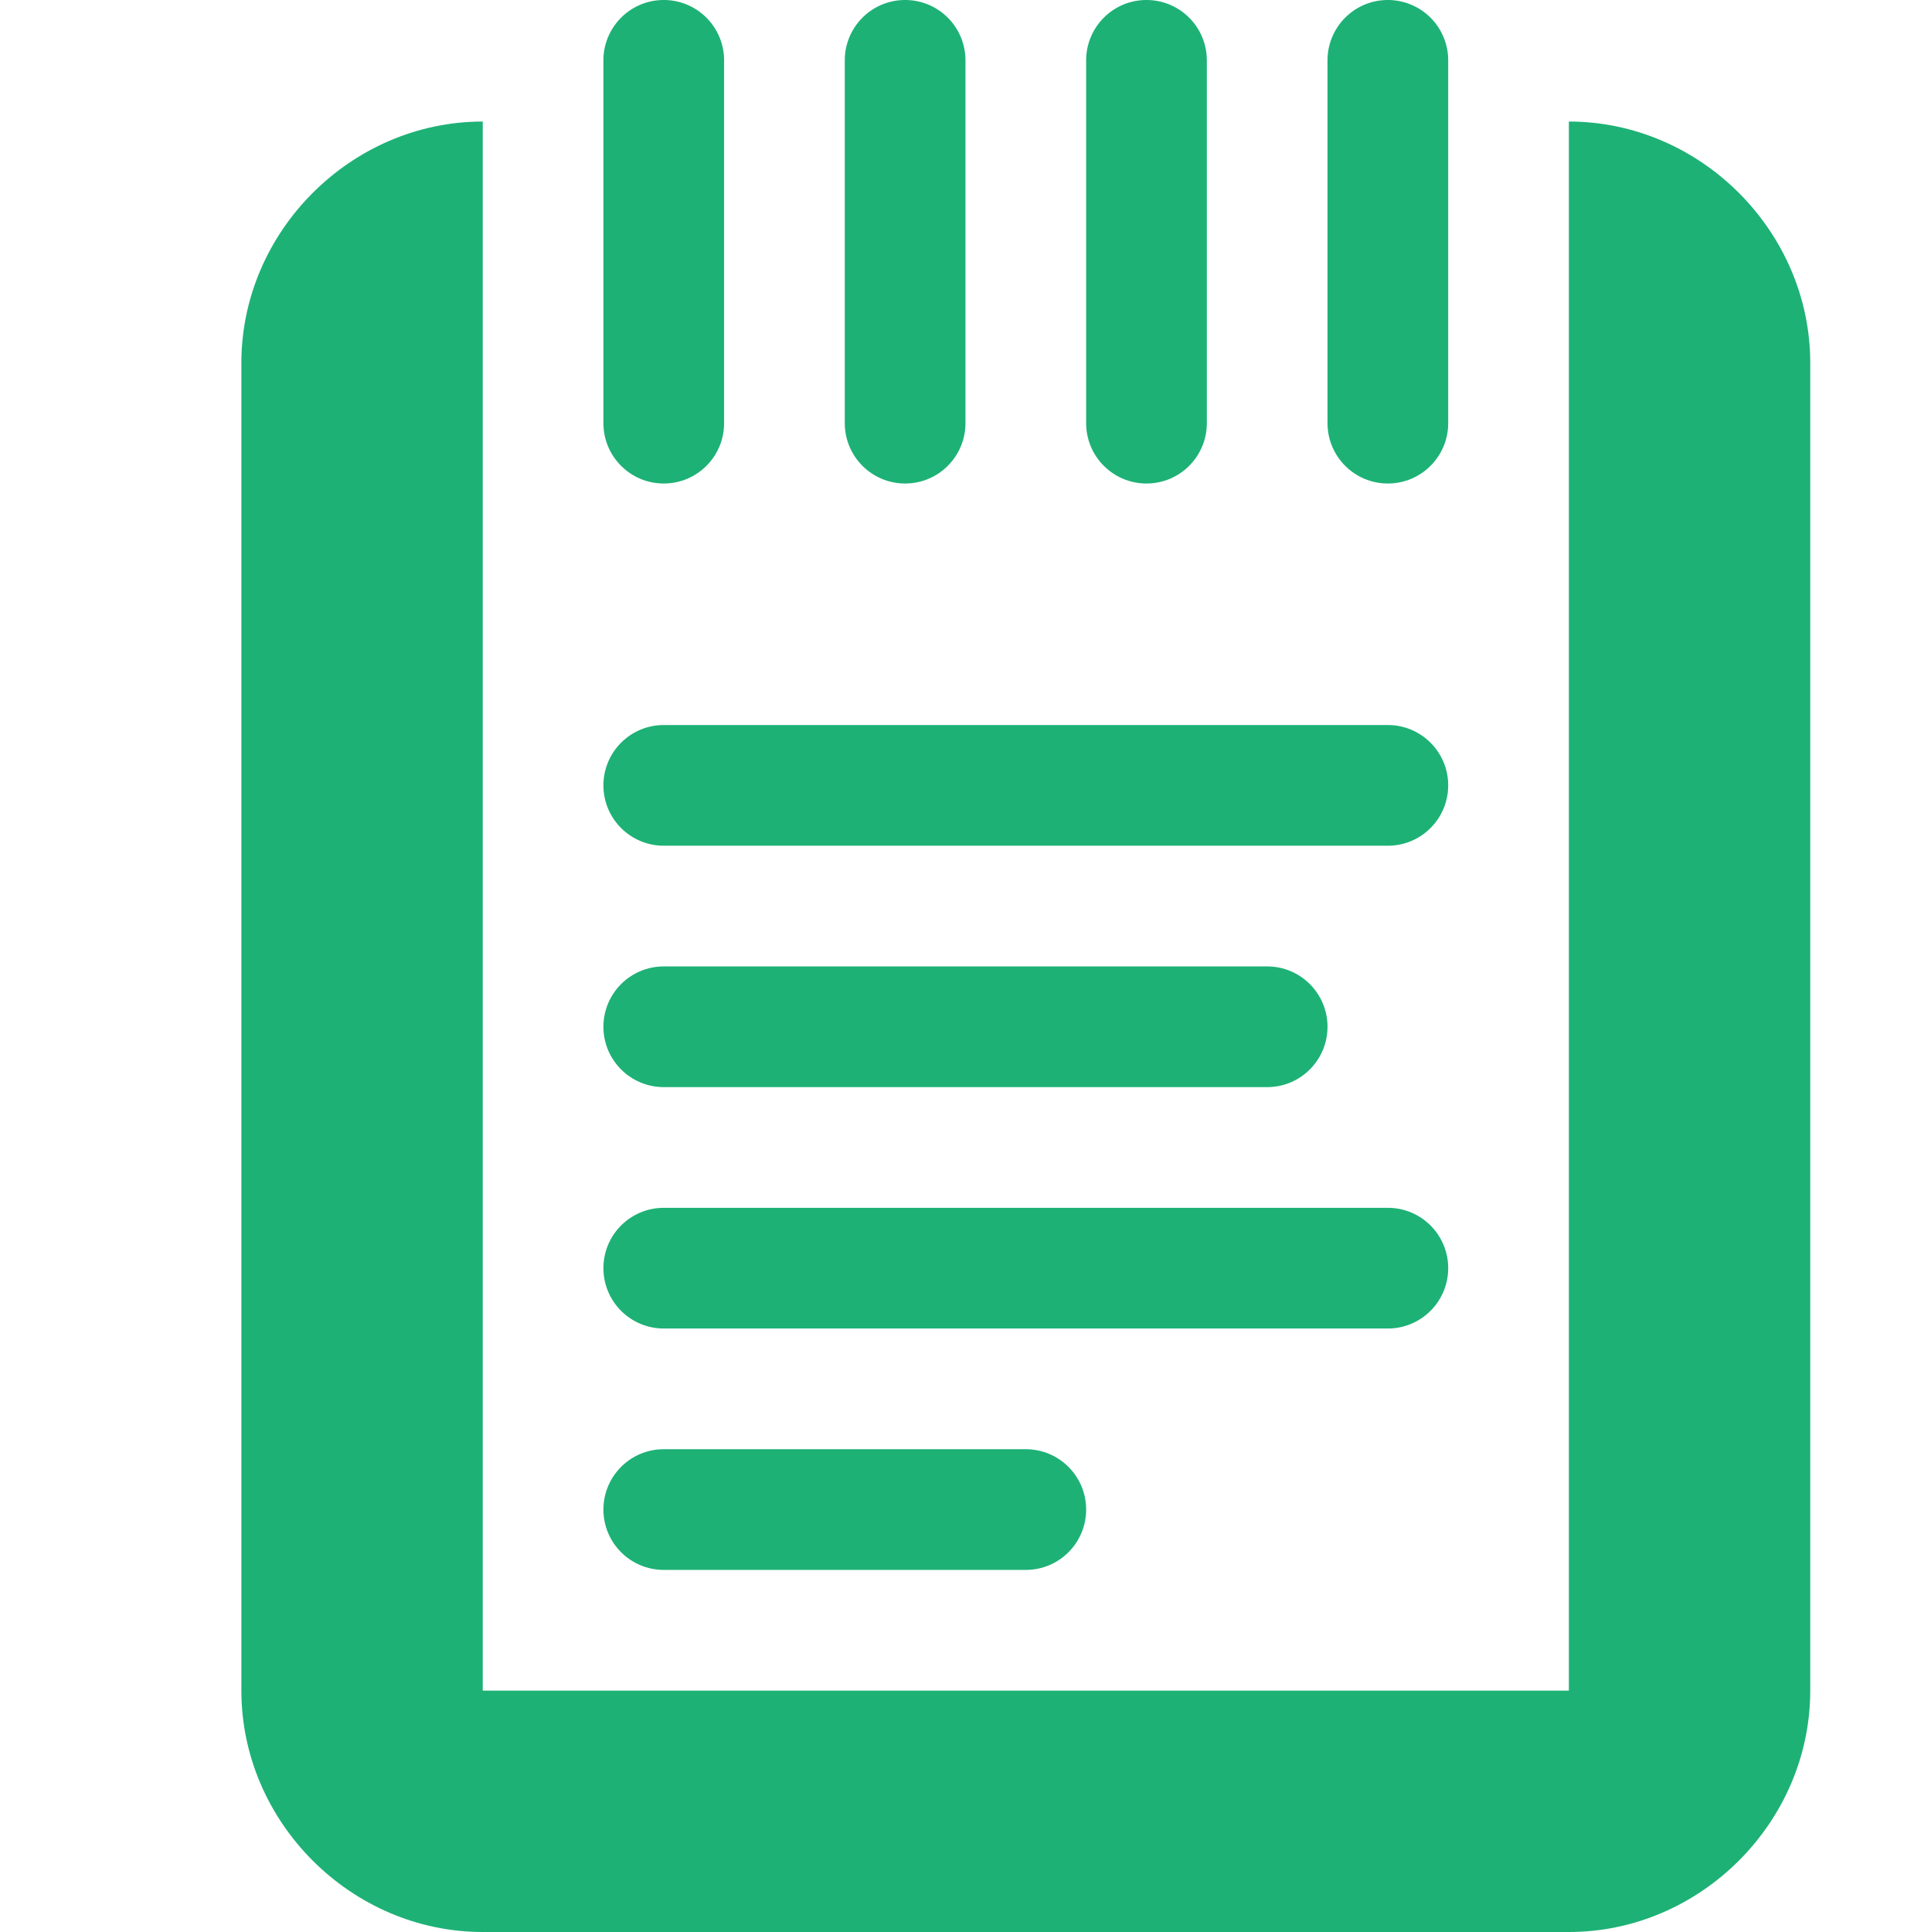
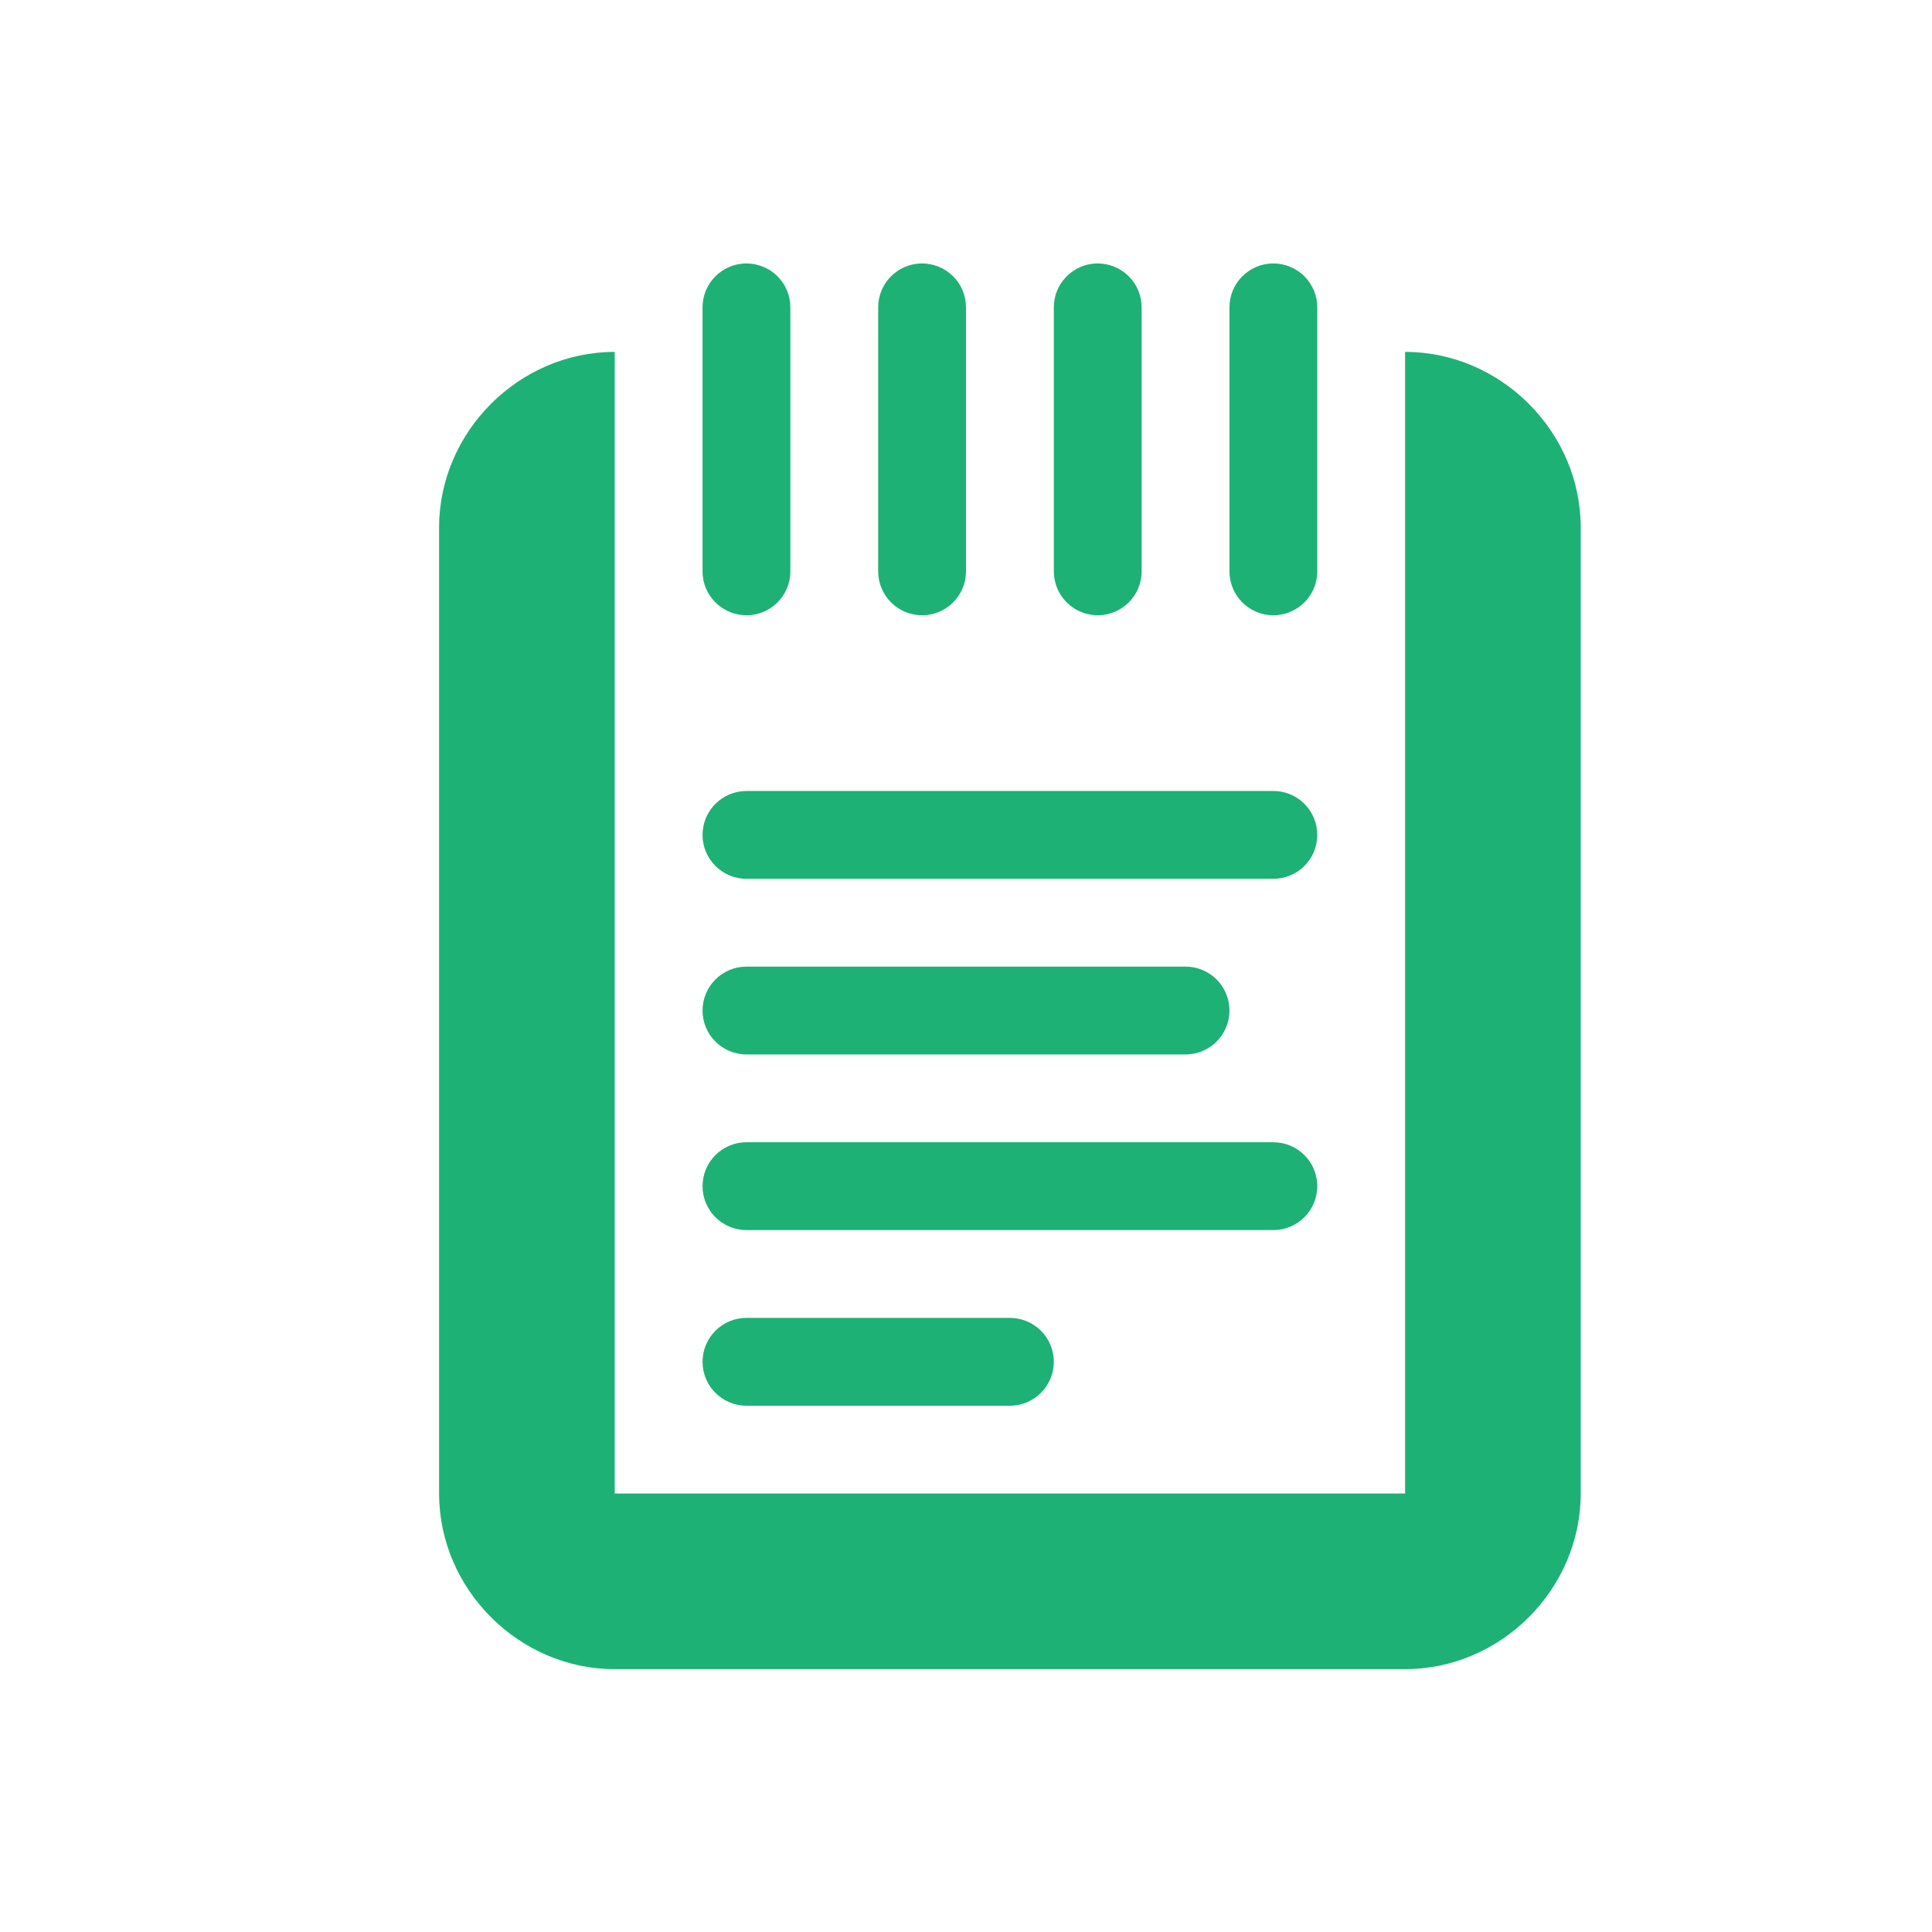
- <svg xmlns="http://www.w3.org/2000/svg" width="16" height="16.007">
+ <svg xmlns="http://www.w3.org/2000/svg" width="16" height="16" viewBox="-3 -3 22 22" fill="#1db176" data-nxs-margin="3">
  <g color="#1db176" font-weight="400" fill="#1db176">
    <path d="M5.5 6.007a.5.5 0 100 1h6a.5.5 0 100-1zm0 2a.5.5 0 100 1h5a.5.5 0 100-1zm0 2a.5.5 0 100 1h6a.5.5 0 100-1zm0 2a.5.5 0 100 1h3a.5.5 0 100-1z" style="line-height:normal;font-variant-ligatures:normal;font-variant-position:normal;font-variant-caps:normal;font-variant-numeric:normal;font-variant-alternates:normal;font-feature-settings:normal;text-indent:0;text-align:start;text-decoration-line:none;text-decoration-style:solid;text-decoration-color:#000;text-transform:none;text-orientation:mixed;shape-padding:0;isolation:auto;mix-blend-mode:normal" font-family="sans-serif" overflow="visible" />
    <path d="M4 1.007c-1.09 0-2 .91-2 2v11c0 1.09.91 2 2 2h9c1.09 0 2-.91 2-2v-11c0-1.09-.91-2-2-2v13H4v-13z" style="line-height:normal;-inkscape-font-specification:Sans;text-indent:0;text-align:start;text-decoration-line:none;text-transform:none;marker:none" font-family="Sans" overflow="visible" />
    <path d="M5.492 0A.5.5 0 005 .506v3a.5.5 0 101 0v-3A.5.5 0 005.492 0zm2 0A.5.5 0 007 .506v3a.5.5 0 101 0v-3A.5.5 0 007.492 0zm2 0A.5.5 0 009 .506v3a.5.5 0 101 0v-3A.5.5 0 009.492 0zm2 0A.5.5 0 0011 .506v3a.5.5 0 101 0v-3A.5.5 0 0011.492 0z" style="line-height:normal;font-variant-ligatures:normal;font-variant-position:normal;font-variant-caps:normal;font-variant-numeric:normal;font-variant-alternates:normal;font-feature-settings:normal;text-indent:0;text-align:start;text-decoration-line:none;text-decoration-style:solid;text-decoration-color:#000;text-transform:none;text-orientation:mixed;shape-padding:0;isolation:auto;mix-blend-mode:normal" font-family="sans-serif" overflow="visible" />
  </g>
</svg>
